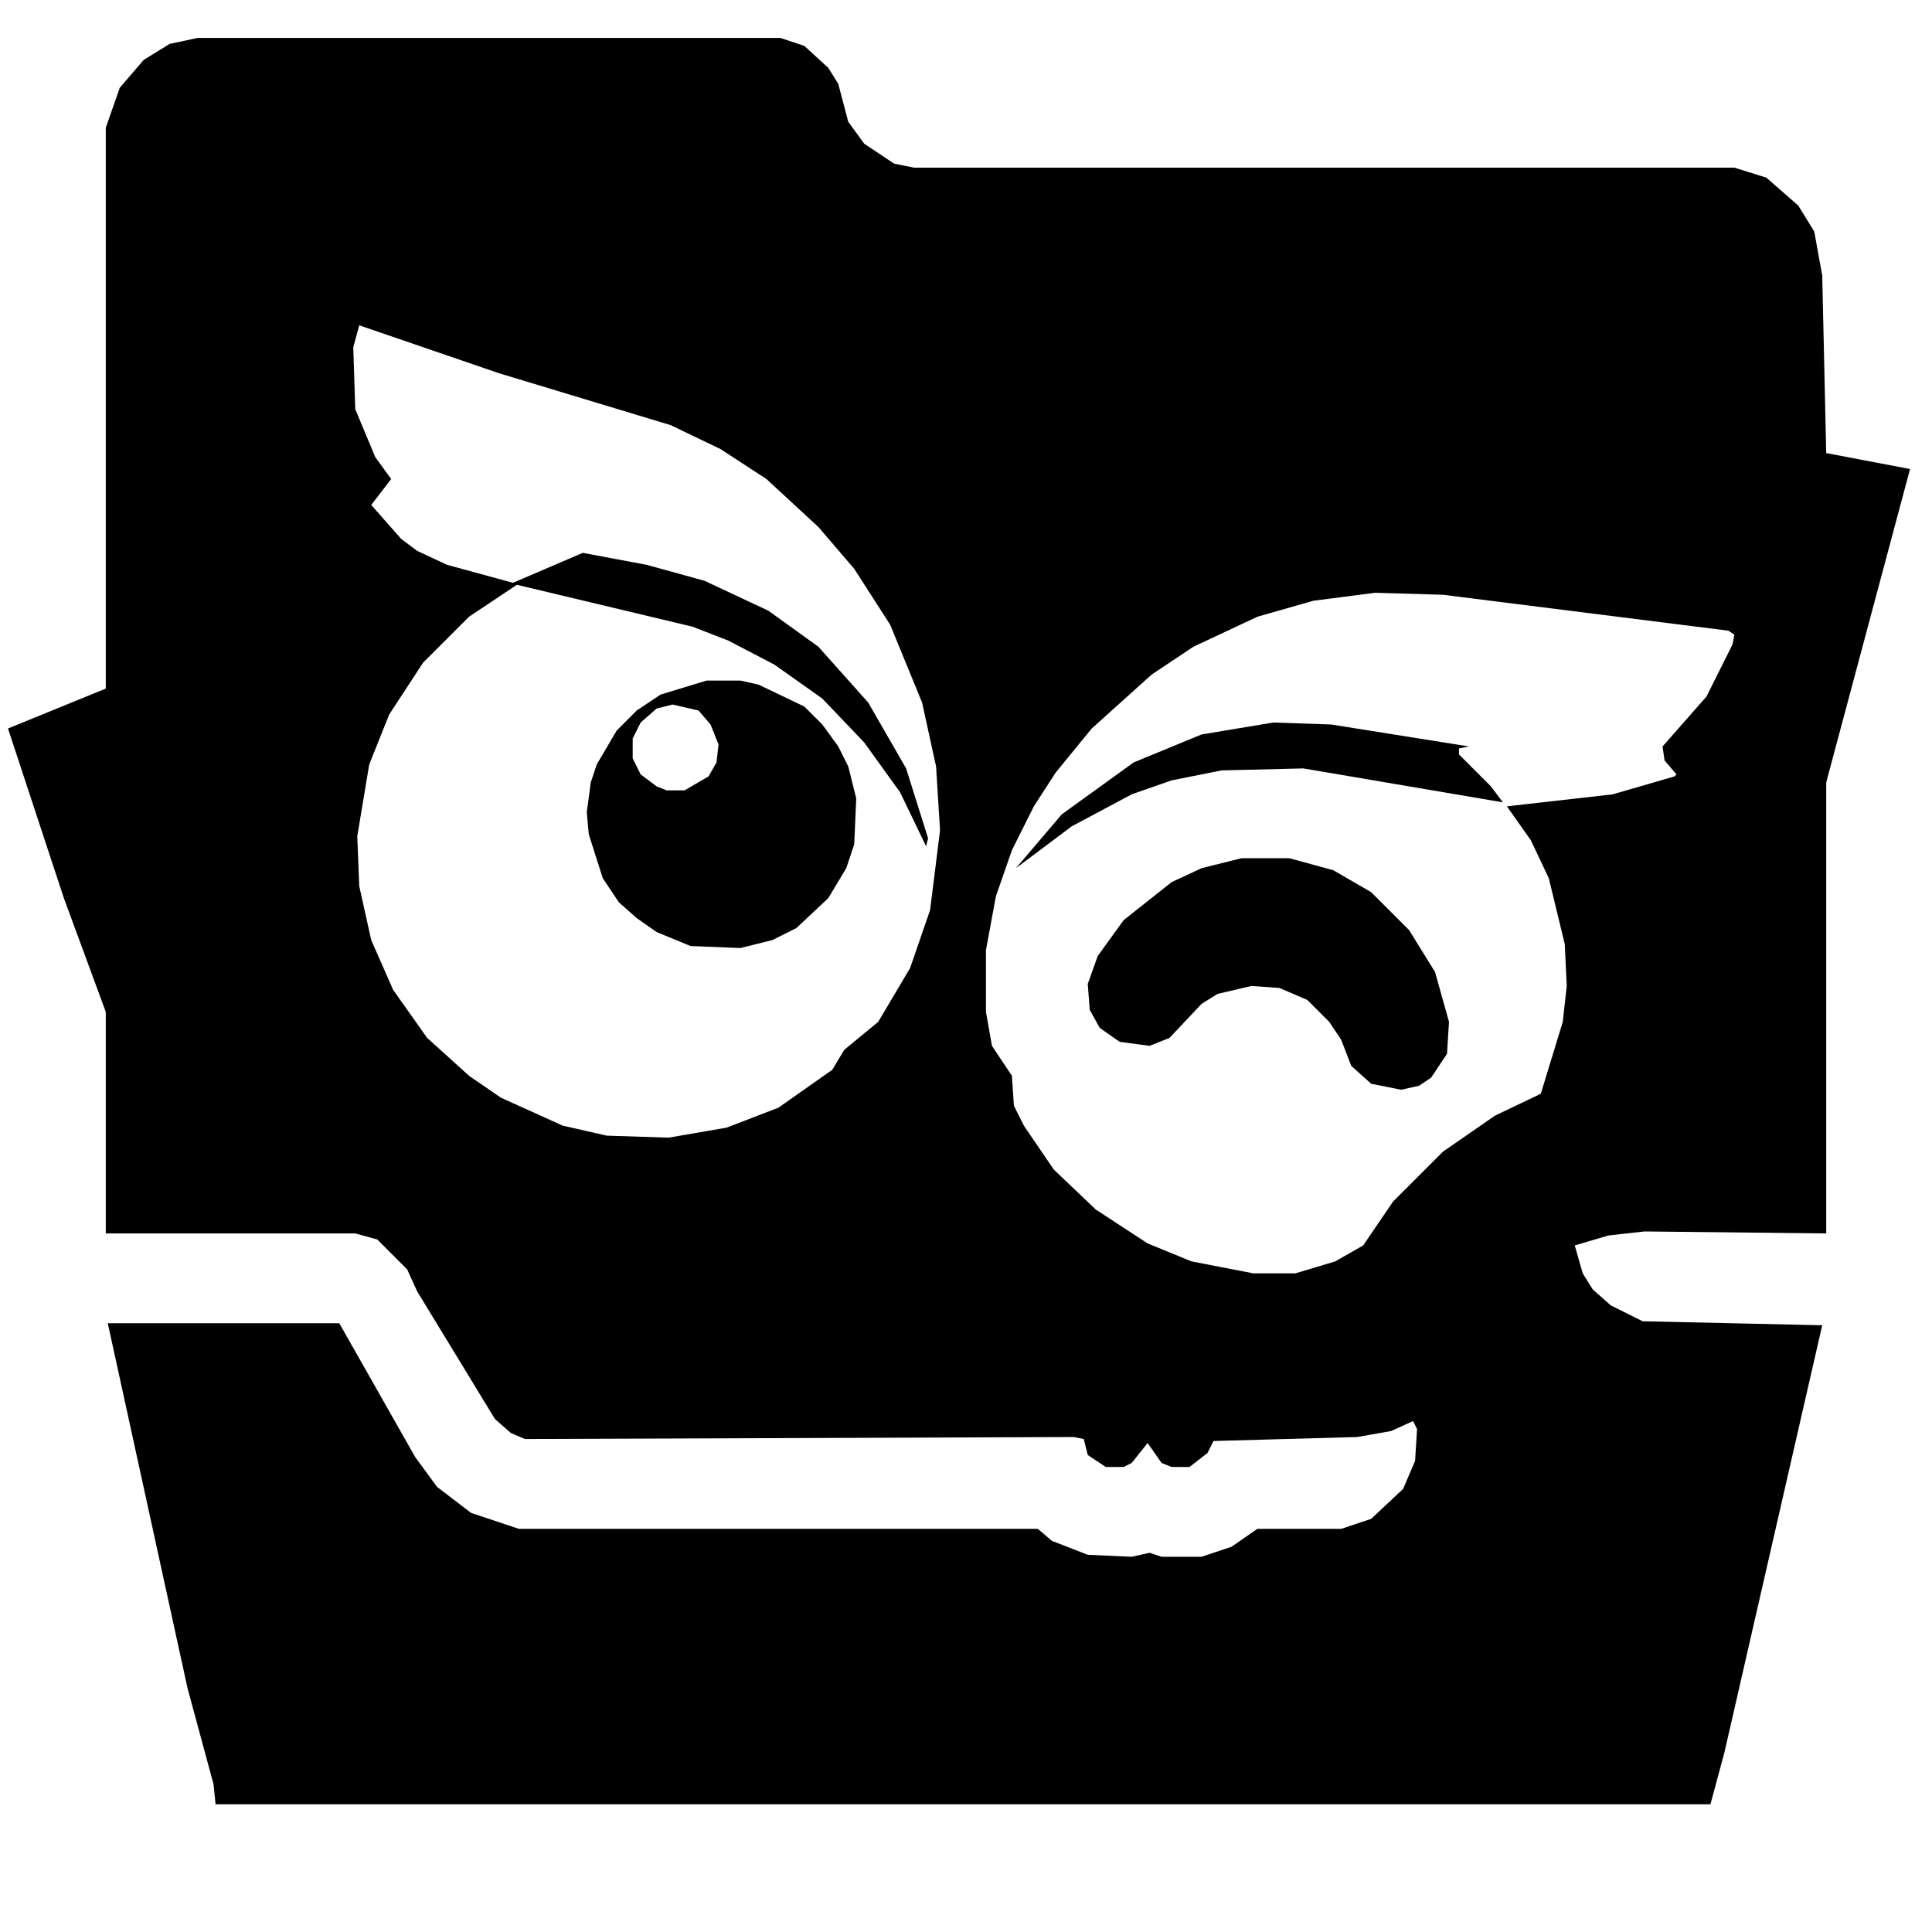
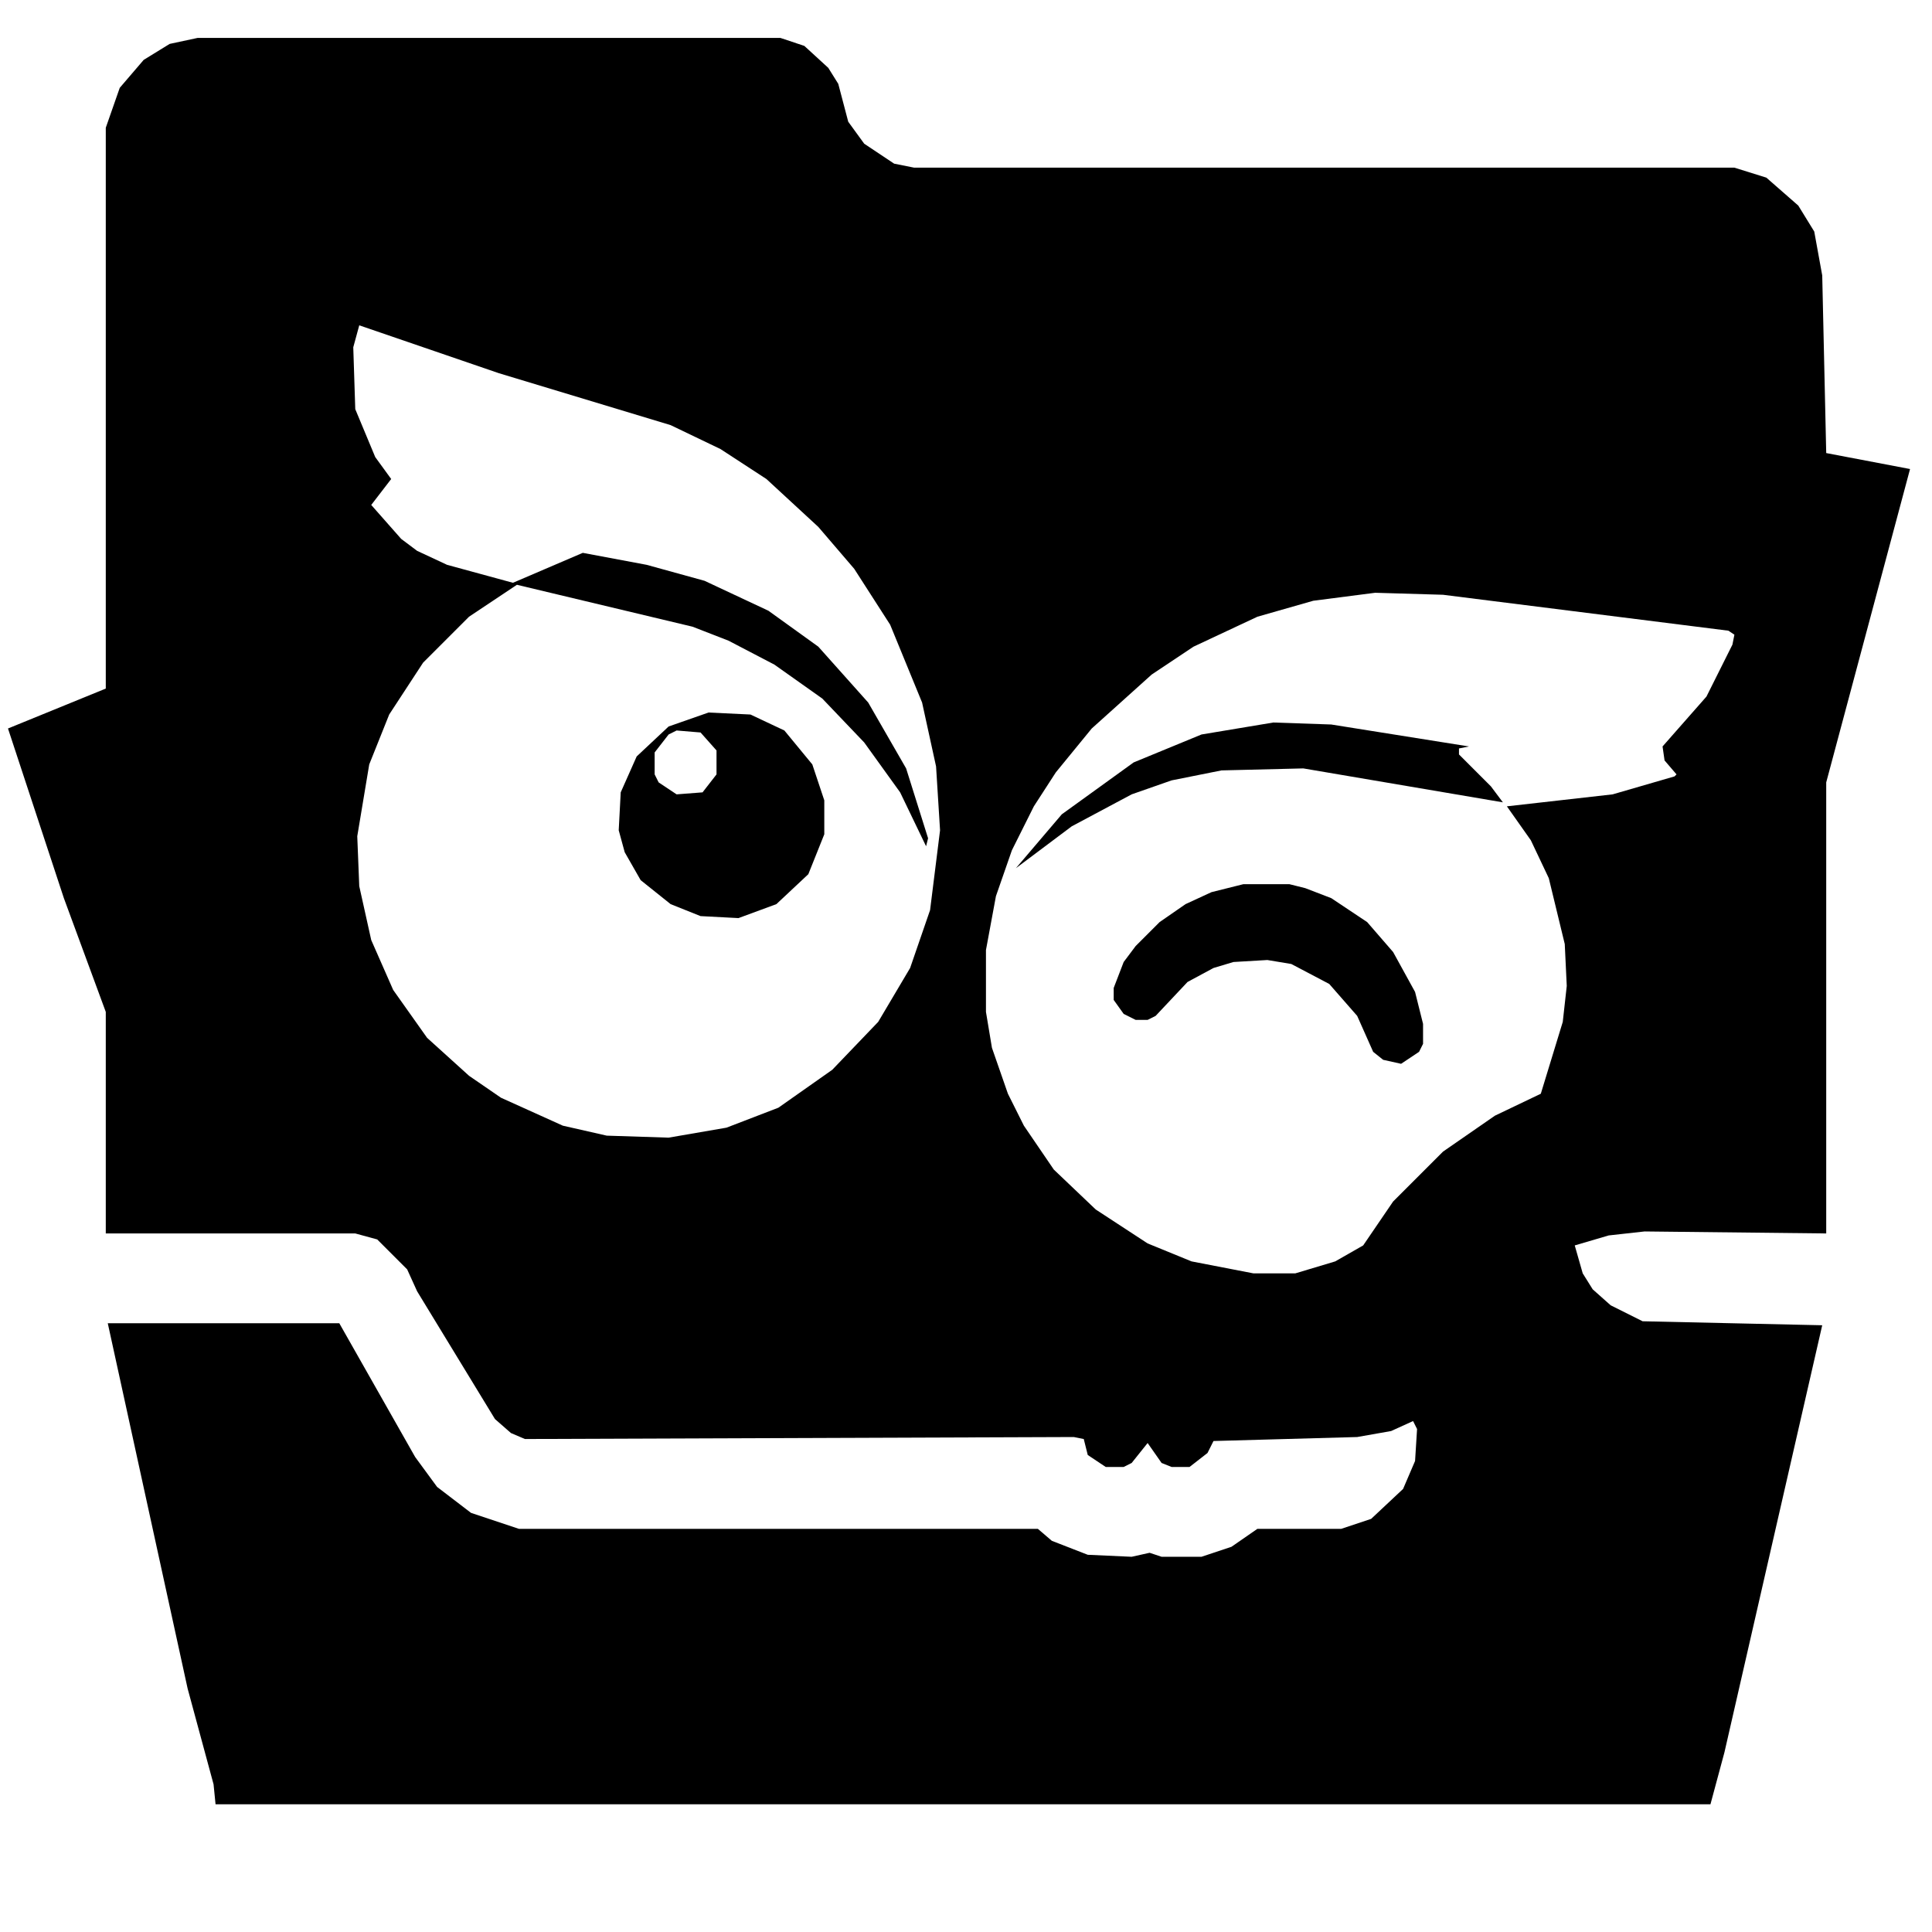
<svg xmlns="http://www.w3.org/2000/svg" viewBox="29 30 968 968">
-   <path fill="#000" fill-rule="evenodd" d="M128 49L420 49 432 53 444 64 449 72 454 91 462 102 477 112 487 114 898 114 914 119 930 133 938 146 942 168 944 257 986 265 944 422 944 648 853 647 835 649 818 654 822 668 827 676 836 684 852 692 942 694 893 908 886 934 137 934 136 924 123 876 83 693 199 693 237 760 248 775 265 788 289 796 549 796 556 802 574 809 596 810 605 808 611 810 631 810 646 805 659 796 701 796 716 791 732 776 738 762 739 746 737 742 726 747 709 750 637 752 634 758 625 765 616 765 611 763 604 753 596 763 592 765 583 765 574 759 572 751 567 750 292 751 285 748 277 741 238 677 233 666 218 651 207 648 82 648 82 537 61 480 33 395 82 375 82 94 89 74 101 60 114 52ZM209 193L206 204 207 235 217 259 225 270 215 283 230 300 238 306 253 313 286 322 321 307 353 313 382 321 414 336 439 354 464 382 483 415 494 450 493 454 480 427 462 402 441 380 417 363 394 351 376 344 288 323 264 339 241 362 224 388 214 413 208 449 209 474 215 501 226 526 243 550 264 569 280 580 311 594 333 599 364 600 393 595 419 585 446 566 452 556 469 542 485 515 495 486 500 446 498 414 491 382 475 343 457 315 439 294 413 270 390 255 365 243 279 217ZM718 327L687 331 659 339 627 354 606 368 576 395 558 417 547 434 536 456 528 479 523 506 523 537 526 554 536 569 537 584 542 594 557 616 578 636 604 653 626 662 657 668 678 668 698 662 712 654 727 632 752 607 778 589 801 578 812 542 814 524 813 503 805 470 796 451 784 434 837 428 868 419 869 418 863 411 862 404 884 379 897 353 898 348 895 346 752 328ZM383 371L400 371 409 373 432 384 441 393 449 404 454 414 458 430 457 453 453 465 444 480 428 495 416 501 400 505 375 504 358 497 348 490 339 482 331 470 324 448 323 437 325 422 328 413 338 396 348 386 360 378ZM366 383L358 385 350 392 346 400 346 410 350 418 358 424 363 426 372 426 384 419 388 412 389 403 385 393 379 386ZM667 392L696 393 765 404 760 405 760 408 776 424 782 432 682 415 641 416 616 421 596 428 566 444 538 465 561 438 597 412 631 398ZM651 460L675 460 697 466 716 477 735 496 748 517 755 542 754 558 746 570 740 574 731 576 716 573 706 564 701 551 695 542 684 531 670 525 656 524 639 528 631 533 615 550 605 554 590 552 580 545 575 536 574 523 579 509 592 491 616 472 631 465Z" />
+   <path fill="#000" fill-rule="evenodd" d="M128 49L420 49 432 53 444 64 449 72 454 91 462 102 477 112 487 114 898 114 914 119 930 133 938 146 942 168 944 257 986 265 944 422 944 648 853 647 835 649 818 654 822 668 827 676 836 684 852 692 942 694 893 908 886 934 137 934 136 924 123 876 83 693 199 693 237 760 248 775 265 788 289 796 549 796 556 802 574 809 596 810 605 808 611 810 631 810 646 805 659 796 701 796 716 791 732 776 738 762 739 746 737 742 726 747 709 750 637 752 634 758 625 765 616 765 611 763 604 753 596 763 592 765 583 765 574 759 572 751 567 750 292 751 285 748 277 741 238 677 233 666 218 651 207 648 82 648 82 537 61 480 33 395 82 375 82 94 89 74 101 60 114 52ZM209 193L206 204 207 235 217 259 225 270 215 283 230 300 238 306 253 313 286 322 321 307 353 313 382 321 414 336 439 354 464 382 483 415 494 450 493 454 480 427 462 402 441 380 417 363 394 351 376 344 288 323 264 339 241 362 224 388 214 413 208 449 209 474 215 501 226 526 243 550 264 569 280 580 311 594 333 599 364 600 393 595 419 585 446 566 469 542 485 515 495 486 500 446 498 414 491 382 475 343 457 315 439 294 413 270 390 255 365 243 279 217ZM718 327L687 331 659 339 627 354 606 368 576 395 558 417 547 434 536 456 528 479 523 506 523 537 526 555 534 578 542 594 557 616 578 636 604 653 626 662 657 668 678 668 698 662 712 654 727 632 752 607 778 589 801 578 812 542 814 524 813 503 805 470 796 451 784 434 837 428 868 419 869 418 863 411 862 404 884 379 897 353 898 348 895 346 752 328ZM384 387L405 388 422 396 436 413 442 431 442 448 434 468 418 483 399 490 380 489 365 483 350 471 342 457 339 446 340 427 348 409 364 394ZM667 392L696 393 765 404 760 405 760 408 776 424 782 432 682 415 641 416 616 421 596 428 566 444 538 465 561 438 597 412 631 398ZM368 396L364 398 357 407 357 418 359 422 368 428 381 427 388 418 388 406 380 397ZM652 473L675 473 683 475 696 480 714 492 727 507 738 527 742 543 742 553 740 557 731 563 722 561 717 557 709 539 695 523 676 513 664 511 647 512 637 515 624 522 608 539 604 541 598 541 592 538 587 531 587 525 592 512 598 504 610 492 623 483 636 477Z" />
</svg>
